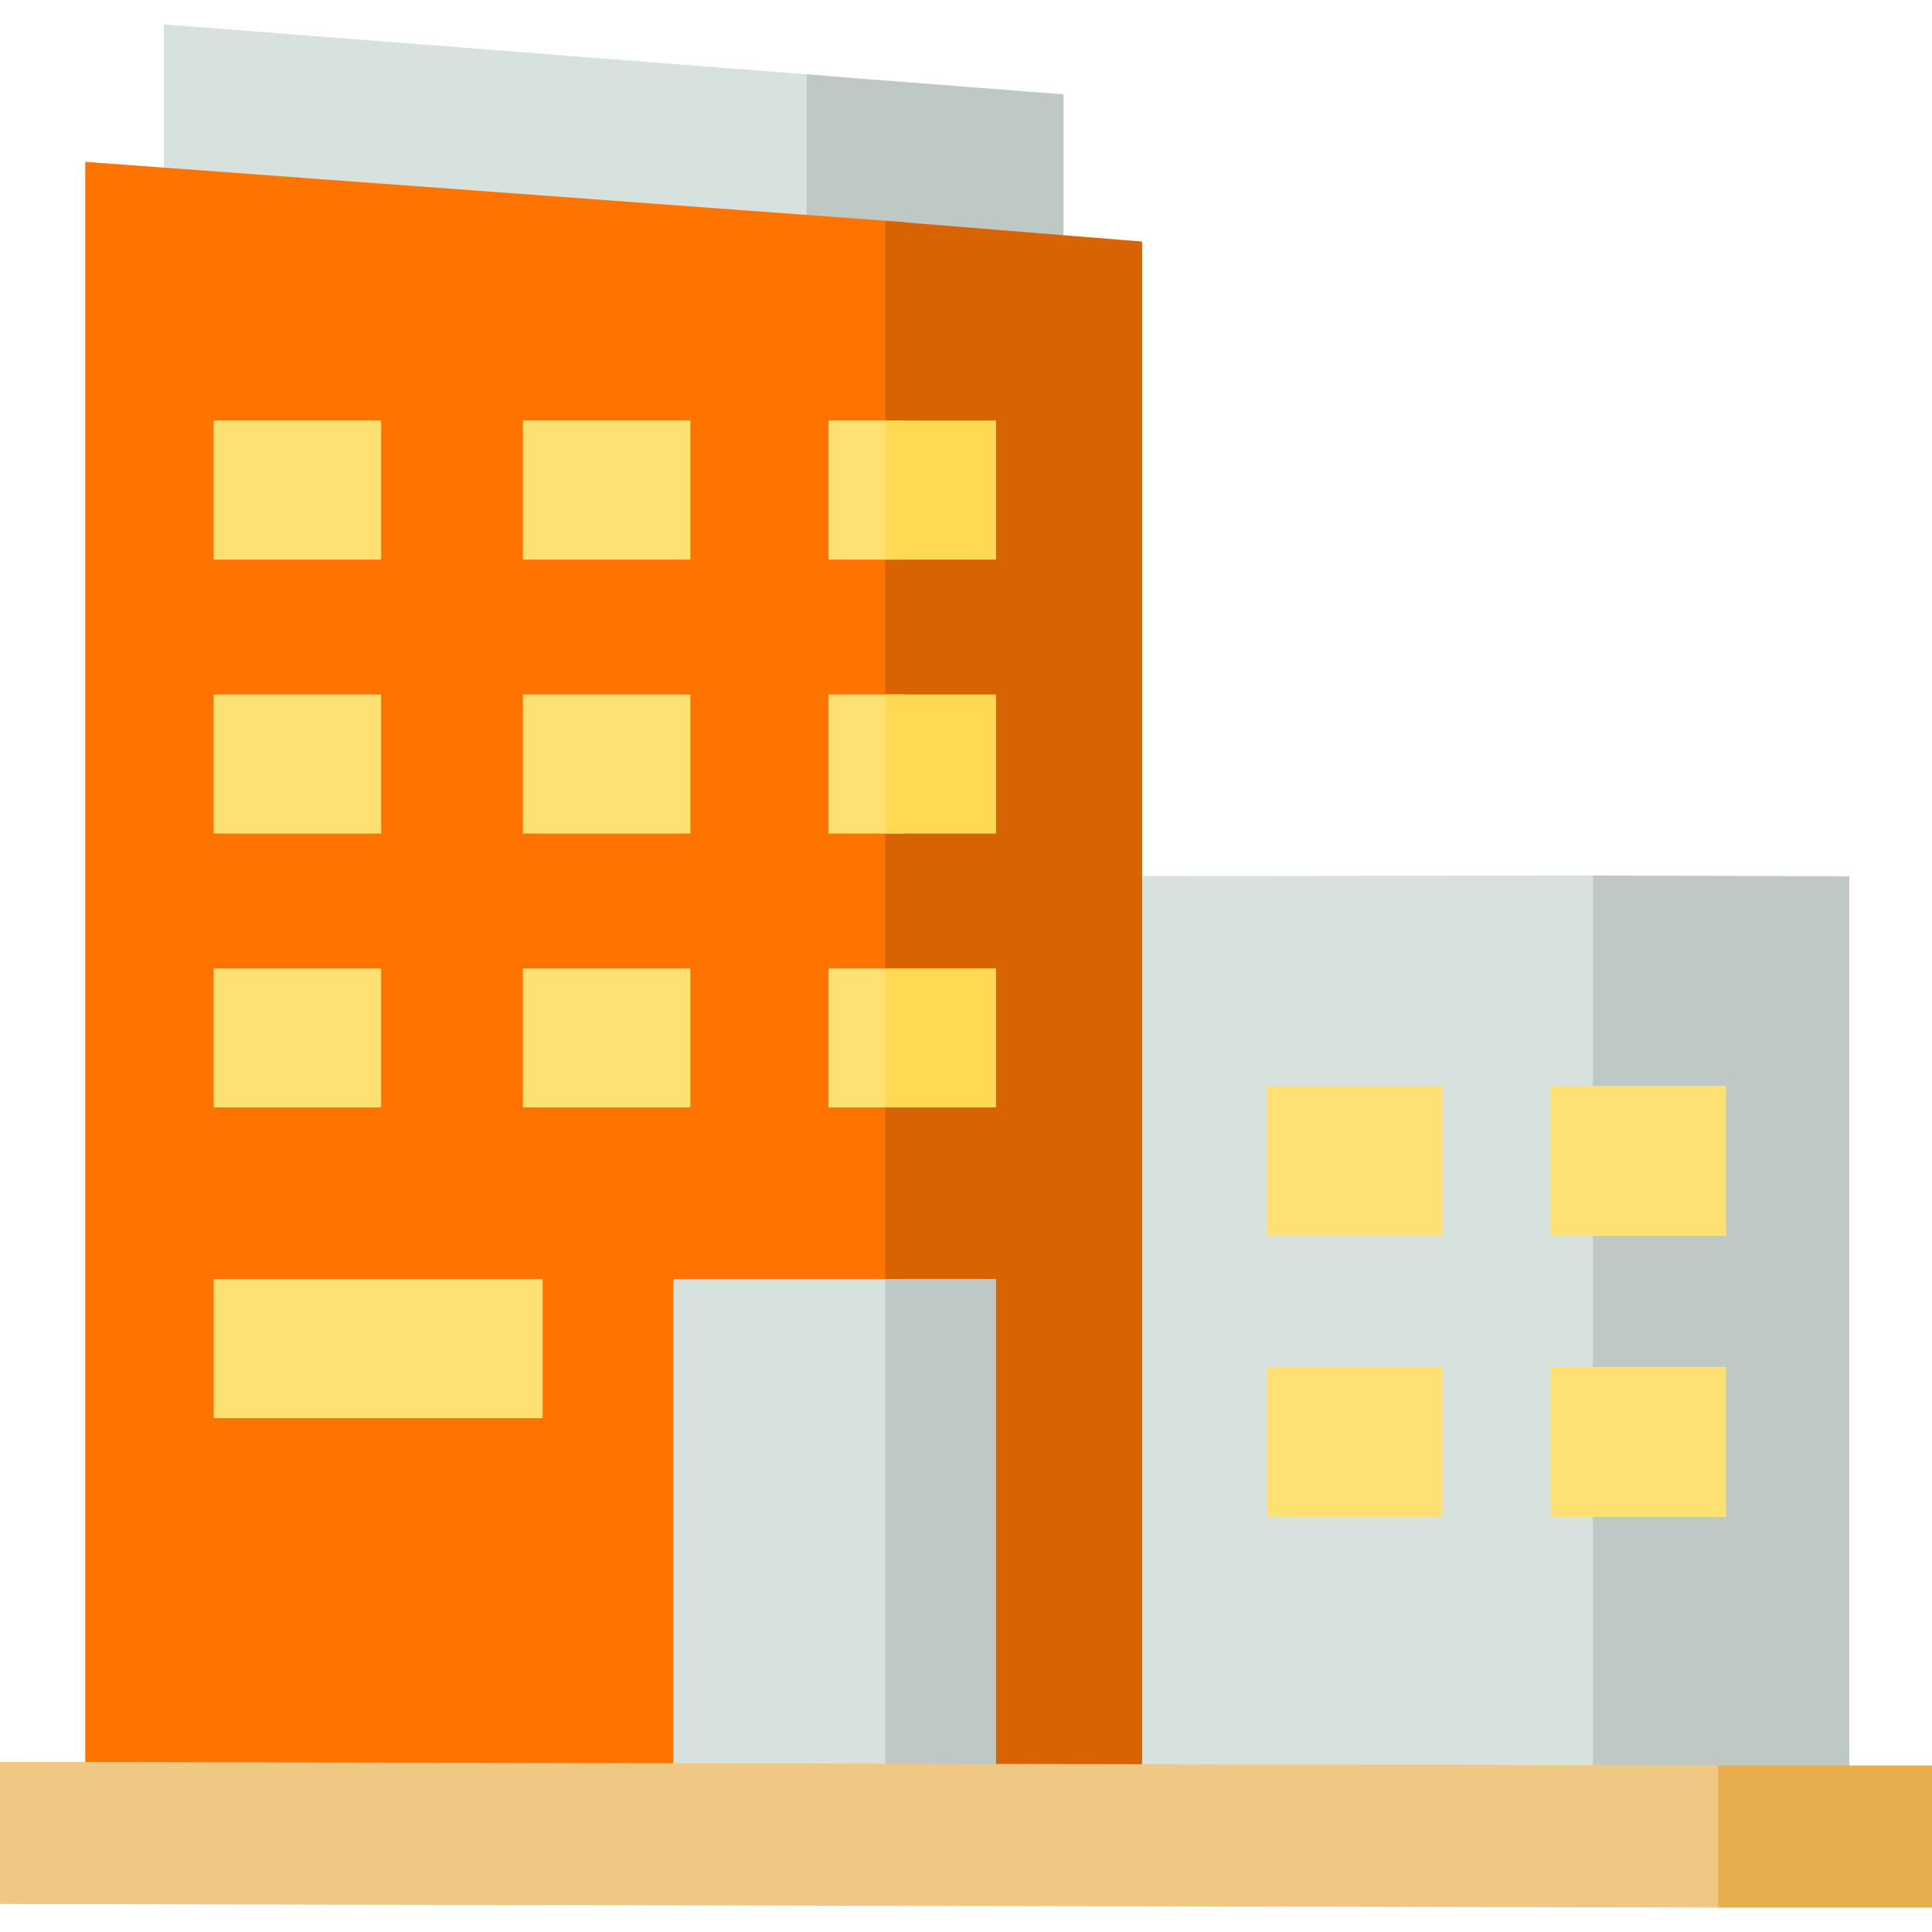
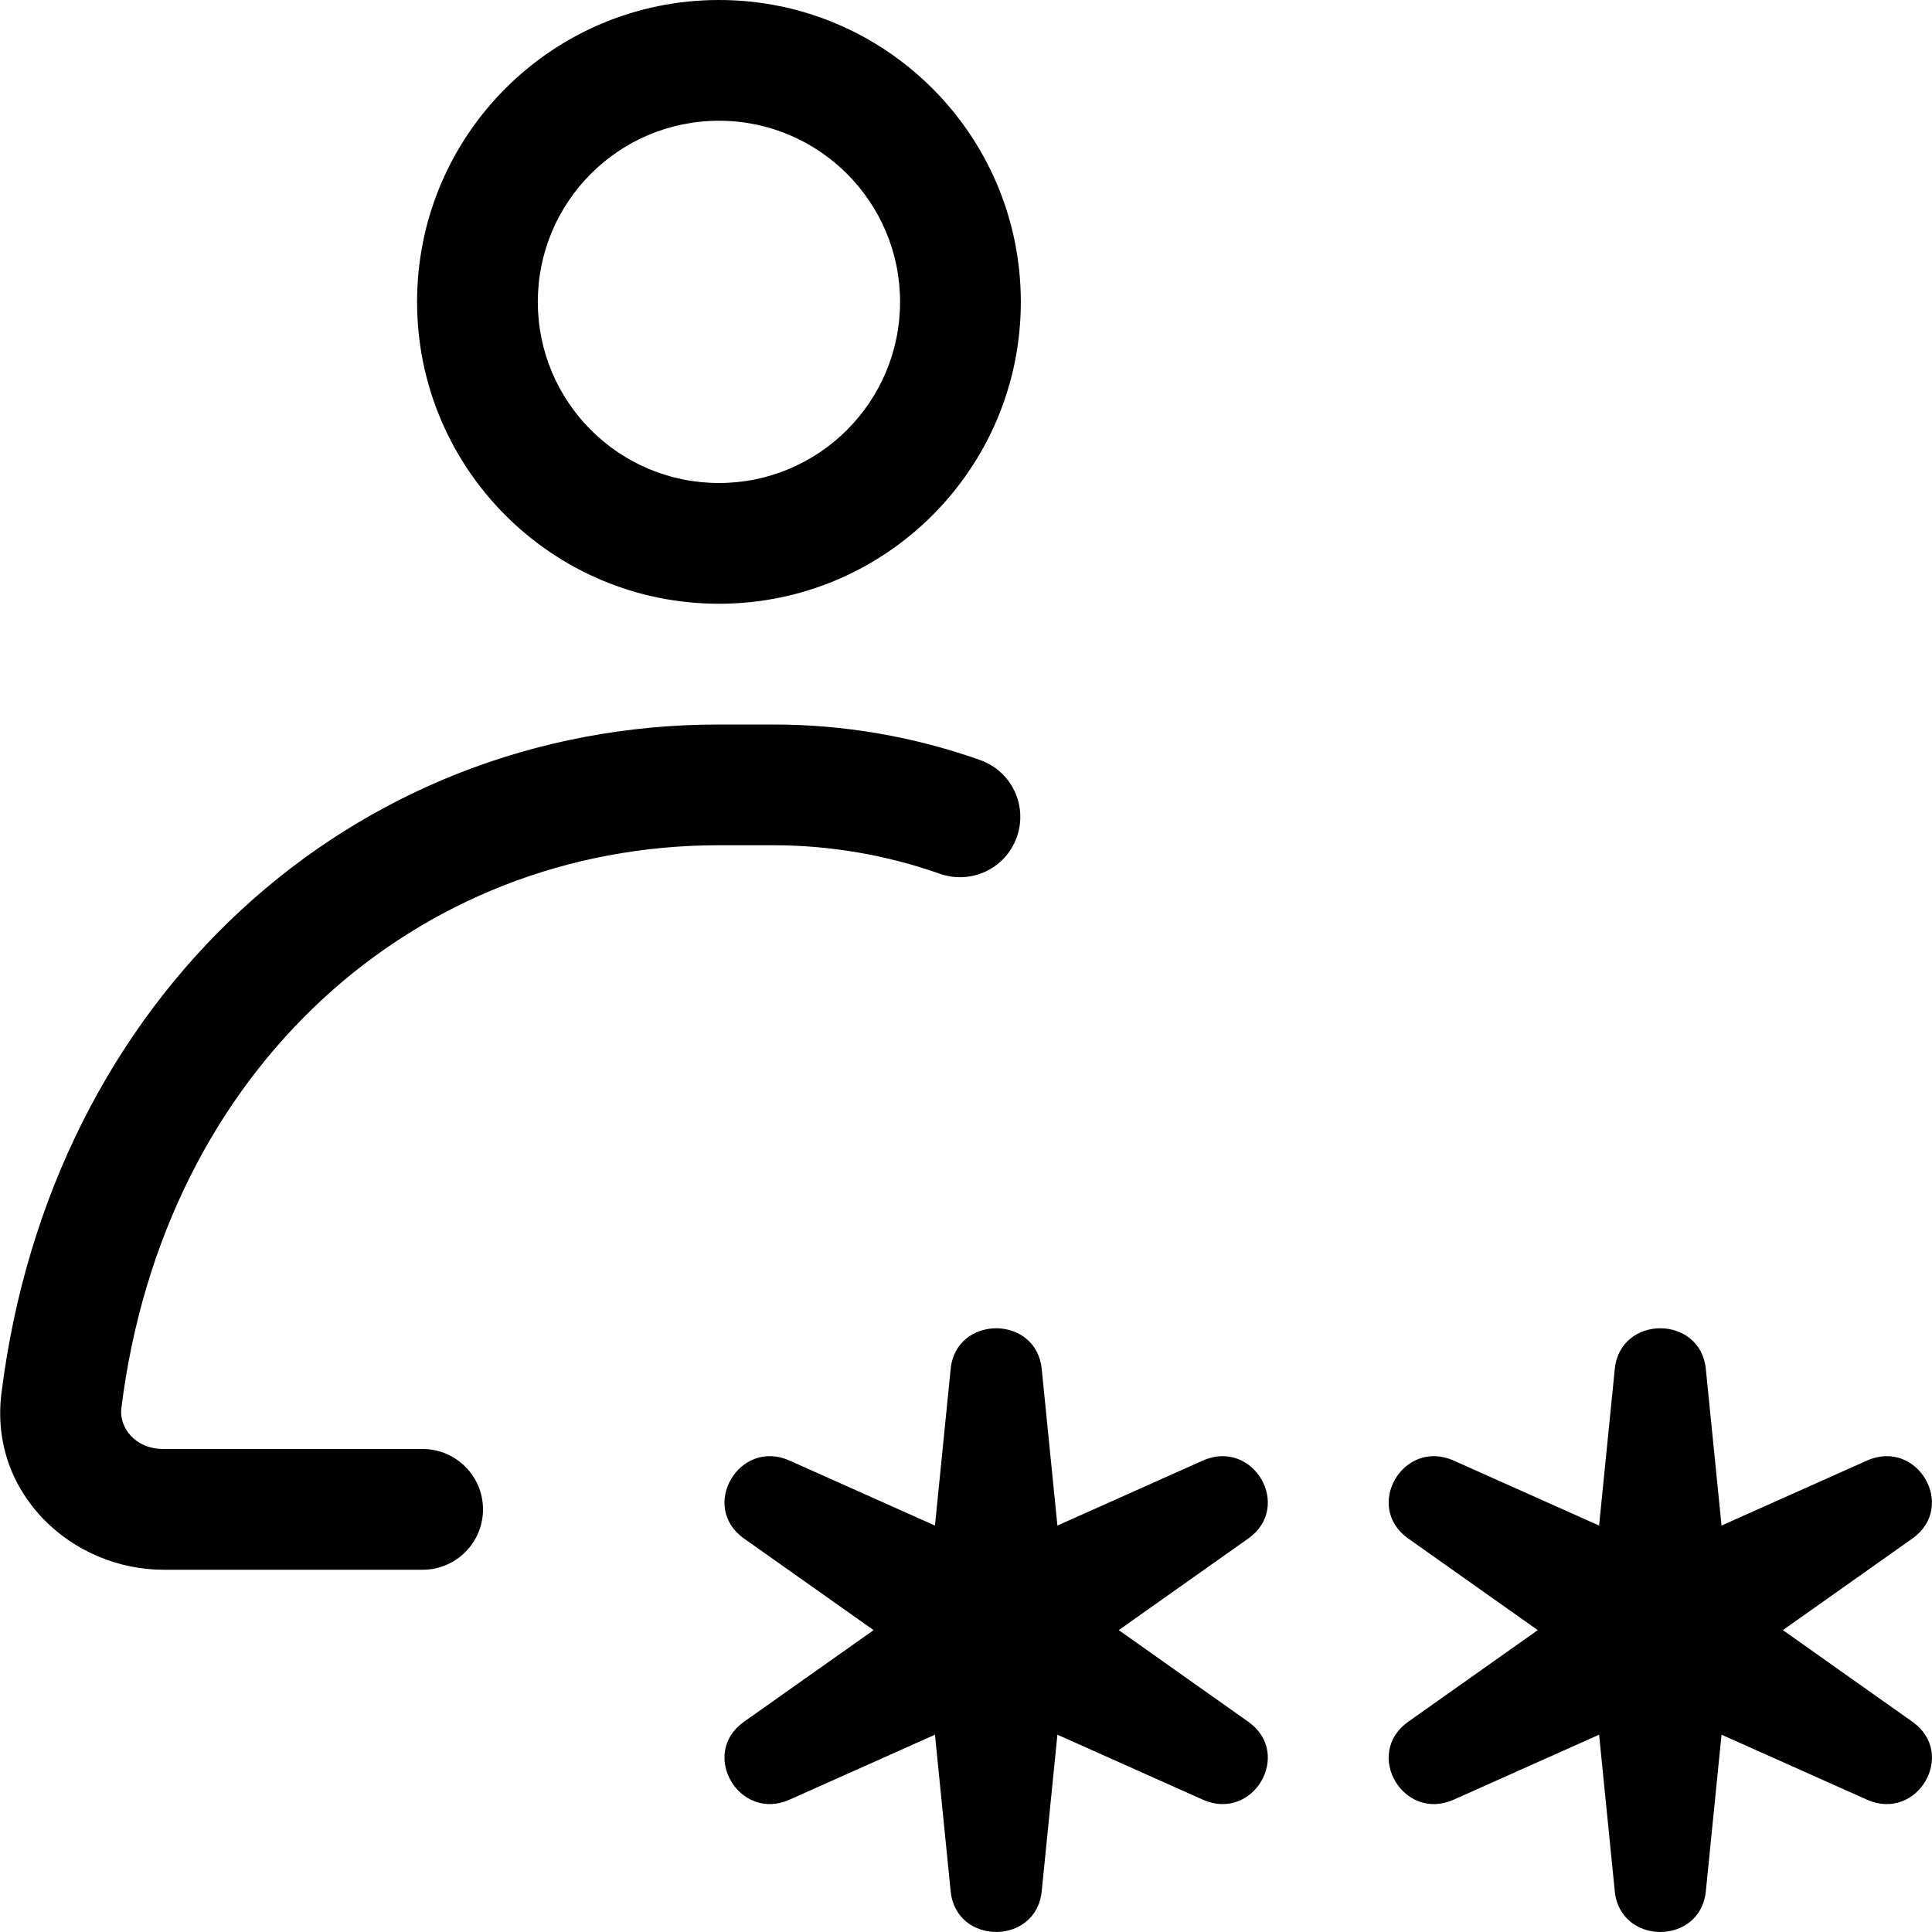
- <svg xmlns="http://www.w3.org/2000/svg" class="icon" width="100" height="100" viewBox="0 0 68.715 66.98">
-   <g id="enterprise-idp-illustration" transform="translate(-1.498 -17.562)">
-     <g id="Group_25" data-name="Group 25" transform="translate(0 17.708)">
-       <g id="Group_23" data-name="Group 23" transform="translate(0 0)">
-         <g id="Group_22" data-name="Group 22" transform="translate(4.529)">
-           <g id="Group_21" data-name="Group 21">
-             <path id="Path_46" data-name="Path 46" d="M232.923,232.749v32.962h25.953V232.718Z" transform="translate(-204.788 -202.593)" fill="#d7e2de" />
-             <path id="Path_47" data-name="Path 47" d="M402.585,232.718v32.993h9.122V232.749Z" transform="translate(-348.964 -202.593)" fill="#bec8c5" />
-             <g id="Group_20" data-name="Group 20">
-               <g id="Group_19" data-name="Group 19">
-                 <g id="Group_14" data-name="Group 14" transform="translate(2.796)">
-                   <path id="Path_48" data-name="Path 48" d="M52.228,17.562v7.444L75.762,26.85V19.389Z" transform="translate(-52.228 -17.708)" fill="#d7e2de" />
-                 </g>
-                 <path id="Path_49" data-name="Path 49" d="M208.636,28.826v7.456l9.14.716V29.536Z" transform="translate(-182.98 -27.193)" fill="#bec8c5" />
-                 <path id="Path_50" data-name="Path 50" d="M61.418,53.877,32.293,51.734v58.375H61.418v-54.7C61.418,54.764,61.906,54.236,61.418,53.877Z" transform="translate(-32.293 -46.991)" fill="#ff7300" />
-                 <path id="Path_51" data-name="Path 51" d="M229.732,66.093v56.278h9.14V66.831Z" transform="translate(-201.281 -59.253)" fill="#d76303" />
-                 <g id="Group_18" data-name="Group 18" transform="translate(4.567 13.943)">
-                   <g id="Group_15" data-name="Group 15">
-                     <path id="Path_52" data-name="Path 52" d="M70.821,122.079H64.863v-4.947h5.958v4.161C70.821,121.727,70.821,122.079,70.821,122.079Z" transform="translate(-64.863 -117.132)" fill="#ffe073" />
-                     <path id="Path_75" data-name="Path 75" d="M70.821,122.079H64.863v-4.947h5.958v4.161C70.821,121.727,70.821,122.079,70.821,122.079Z" transform="translate(-64.863 -107.388)" fill="#ffe073" />
-                     <path id="Path_77" data-name="Path 77" d="M70.821,122.079H64.863v-4.947h5.958v4.161C70.821,121.727,70.821,122.079,70.821,122.079Z" transform="translate(-64.863 -97.648)" fill="#ffe073" />
-                     <path id="Path_54" data-name="Path 54" d="M223.505,117.132h-2.687v4.947h2.687Z" transform="translate(-198.948 -117.132)" fill="#ffe073" />
-                     <path id="Path_78" data-name="Path 78" d="M223.505,117.132h-2.687v4.947h2.687Z" transform="translate(-198.948 -107.388)" fill="#ffe073" />
-                     <path id="Path_79" data-name="Path 79" d="M223.505,117.132h-2.687v4.947h2.687Z" transform="translate(-198.948 -97.648)" fill="#ffe073" />
-                     <path id="Path_73" data-name="Path 73" d="M70.821,122.079H64.863v-4.947h5.958v4.161C70.821,121.727,70.821,122.079,70.821,122.079Z" transform="translate(-53.863 -117.132)" fill="#ffe073" />
-                     <path id="Path_74" data-name="Path 74" d="M70.821,122.079H64.863v-4.947h5.958v4.161C70.821,121.727,70.821,122.079,70.821,122.079Z" transform="translate(-53.863 -107.388)" fill="#ffe073" />
-                     <path id="Path_76" data-name="Path 76" d="M70.821,122.079H64.863v-4.947h5.958v4.161C70.821,121.727,70.821,122.079,70.821,122.079Z" transform="translate(-53.863 -97.648)" fill="#ffe073" />
-                   </g>
-                   <g id="Group_17" data-name="Group 17" transform="translate(0 19.485)">
-                     <path id="Path_59" data-name="Path 59" d="M75.567,339.809h-10.7v-4.947h11.7v4.947Z" transform="translate(-64.864 -323.813)" fill="#ffe073" />
-                   </g>
-                 </g>
-               </g>
-               <path id="Path_62" data-name="Path 62" d="M181.47,334.862V353.5h8.205V334.862Z" transform="translate(-160.55 -290.386)" fill="#d7e2de" />
-               <path id="Path_63" data-name="Path 63" d="M235.174,334.862V353.5h3.945V334.862Z" transform="translate(-206.723 -290.386)" fill="#bec8c5" />
-             </g>
-           </g>
-         </g>
-         <path id="Path_64" data-name="Path 64" d="M1.5,458.107v5.056l61.107.128.241-.322v-4.735Z" transform="translate(0 -396.457)" fill="#efc984" />
-         <path id="Path_65" data-name="Path 65" d="M438.536,458.235h-7.608v5.056h7.608Z" transform="translate(-368.323 -396.457)" fill="#e8ae4d" />
-       </g>
-       <g id="Group_24" data-name="Group 24" transform="translate(32.98 13.943)">
-         <path id="Path_66" data-name="Path 66" d="M239.118,122.079v-4.947h-3.945v4.947h3.945Z" transform="translate(-235.173 -117.132)" fill="#ffd952" />
-         <path id="Path_80" data-name="Path 80" d="M239.118,122.079v-4.947h-3.945v4.947h3.945Z" transform="translate(-235.173 -107.388)" fill="#ffd952" />
-         <path id="Path_81" data-name="Path 81" d="M239.118,122.079v-4.947h-3.945v4.947h3.945Z" transform="translate(-235.173 -97.648)" fill="#ffd952" />
-       </g>
-     </g>
-     <g id="Group_28" data-name="Group 28" transform="translate(46.569 55.315)">
-       <g id="Group_26" data-name="Group 26" transform="translate(0 0)">
-         <path id="Path_82" data-name="Path 82" d="M71.1,122.462h-6.24v-5.33H71.1v4.483C71.1,122.083,71.1,122.462,71.1,122.462Z" transform="translate(-64.863 -117.131)" fill="#ffe073" />
-         <path id="Path_83" data-name="Path 83" d="M71.1,122.462h-6.24v-5.33H71.1v4.483C71.1,122.083,71.1,122.462,71.1,122.462Z" transform="translate(-64.863 -107.131)" fill="#ffe073" />
-       </g>
-       <g id="Group_27" data-name="Group 27" transform="translate(10.078 0)">
-         <path id="Path_84" data-name="Path 84" d="M71.1,122.462h-6.24v-5.33H71.1v4.483C71.1,122.083,71.1,122.462,71.1,122.462Z" transform="translate(-64.861 -107.131)" fill="#ffe073" />
-         <path id="Path_85" data-name="Path 85" d="M71.1,122.462h-6.24v-5.33H71.1v4.483C71.1,122.083,71.1,122.462,71.1,122.462Z" transform="translate(-64.861 -117.131)" fill="#ffe073" />
-       </g>
-     </g>
-   </g>
+ <svg xmlns="http://www.w3.org/2000/svg" class="icon" width="16" height="16" viewBox="0 0 16 16" fill="none">
+   <path fill-rule="evenodd" clip-rule="evenodd" d="M7.454 2.5C7.454 3.328 6.782 4 5.954 4C5.125 4 4.454 3.328 4.454 2.5C4.454 1.672 5.125 1 5.954 1C6.782 1 7.454 1.672 7.454 2.5ZM8.454 2.5C8.454 3.881 7.334 5 5.954 5C4.573 5 3.454 3.881 3.454 2.5C3.454 1.119 4.573 0 5.954 0C7.334 0 8.454 1.119 8.454 2.5ZM5.953 6C2.911 6 0.422 8.255 0.012 11.538C-0.092 12.373 0.6 13 1.355 13H3.5C3.776 13 4 12.776 4 12.5C4 12.224 3.776 12 3.5 12H1.355C1.113 12 0.985 11.816 1.005 11.662C1.357 8.839 3.454 7 5.953 7H6.404C6.874 7 7.34 7.08 7.783 7.236C8.044 7.328 8.329 7.192 8.421 6.932C8.513 6.671 8.377 6.386 8.116 6.294C7.566 6.099 6.987 6 6.404 6H5.953ZM14.127 11.337C14.082 10.888 13.418 10.888 13.373 11.337L13.243 12.634L12.039 12.096C11.621 11.91 11.29 12.477 11.662 12.741L12.735 13.5L11.662 14.259C11.29 14.523 11.621 15.09 12.039 14.904L13.243 14.366L13.373 15.663C13.418 16.112 14.082 16.112 14.127 15.663L14.257 14.366L15.461 14.904C15.879 15.09 16.21 14.523 15.838 14.259L14.765 13.5L15.838 12.741C16.21 12.477 15.879 11.91 15.461 12.096L14.257 12.634L14.127 11.337ZM7.873 11.337C7.918 10.888 8.582 10.888 8.627 11.337L8.757 12.634L9.961 12.096C10.379 11.91 10.71 12.477 10.338 12.741L9.265 13.5L10.338 14.259C10.71 14.523 10.379 15.09 9.961 14.904L8.757 14.366L8.627 15.663C8.582 16.112 7.918 16.112 7.873 15.663L7.743 14.366L6.539 14.904C6.122 15.09 5.789 14.523 6.161 14.259L7.235 13.5L6.161 12.741C5.789 12.477 6.122 11.91 6.539 12.096L7.743 12.634L7.873 11.337Z" fill="black" />
</svg>
